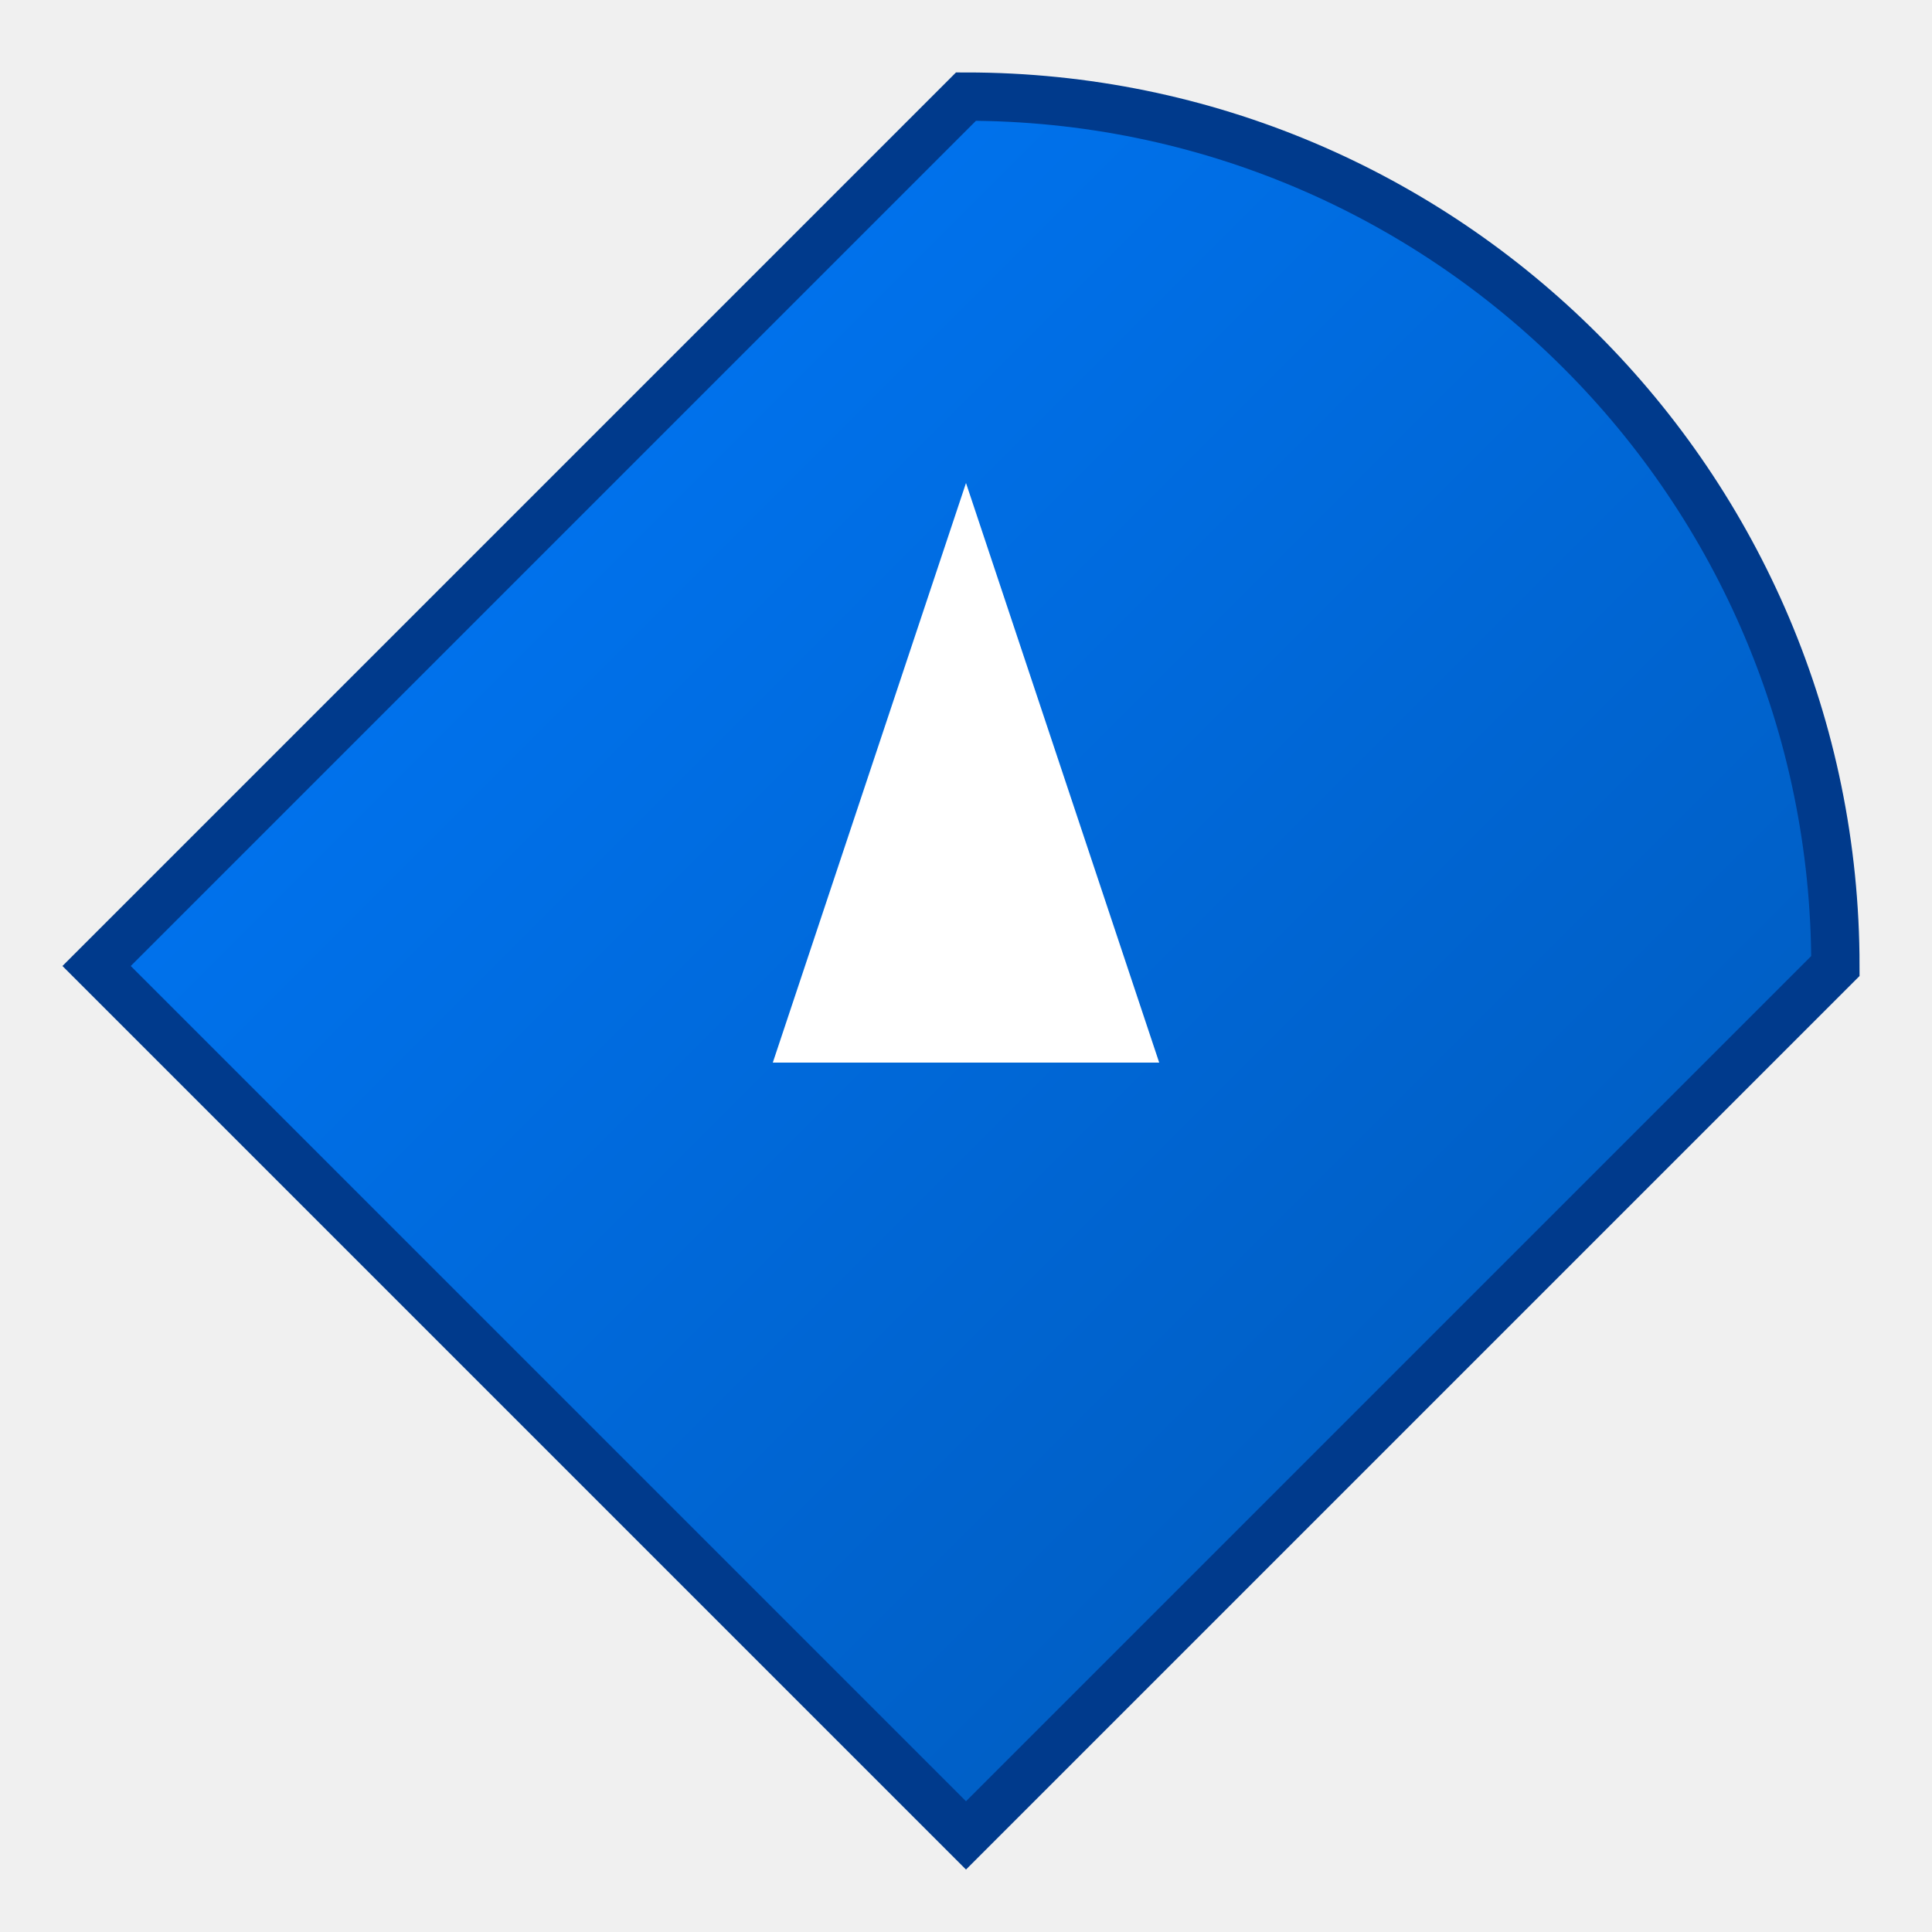
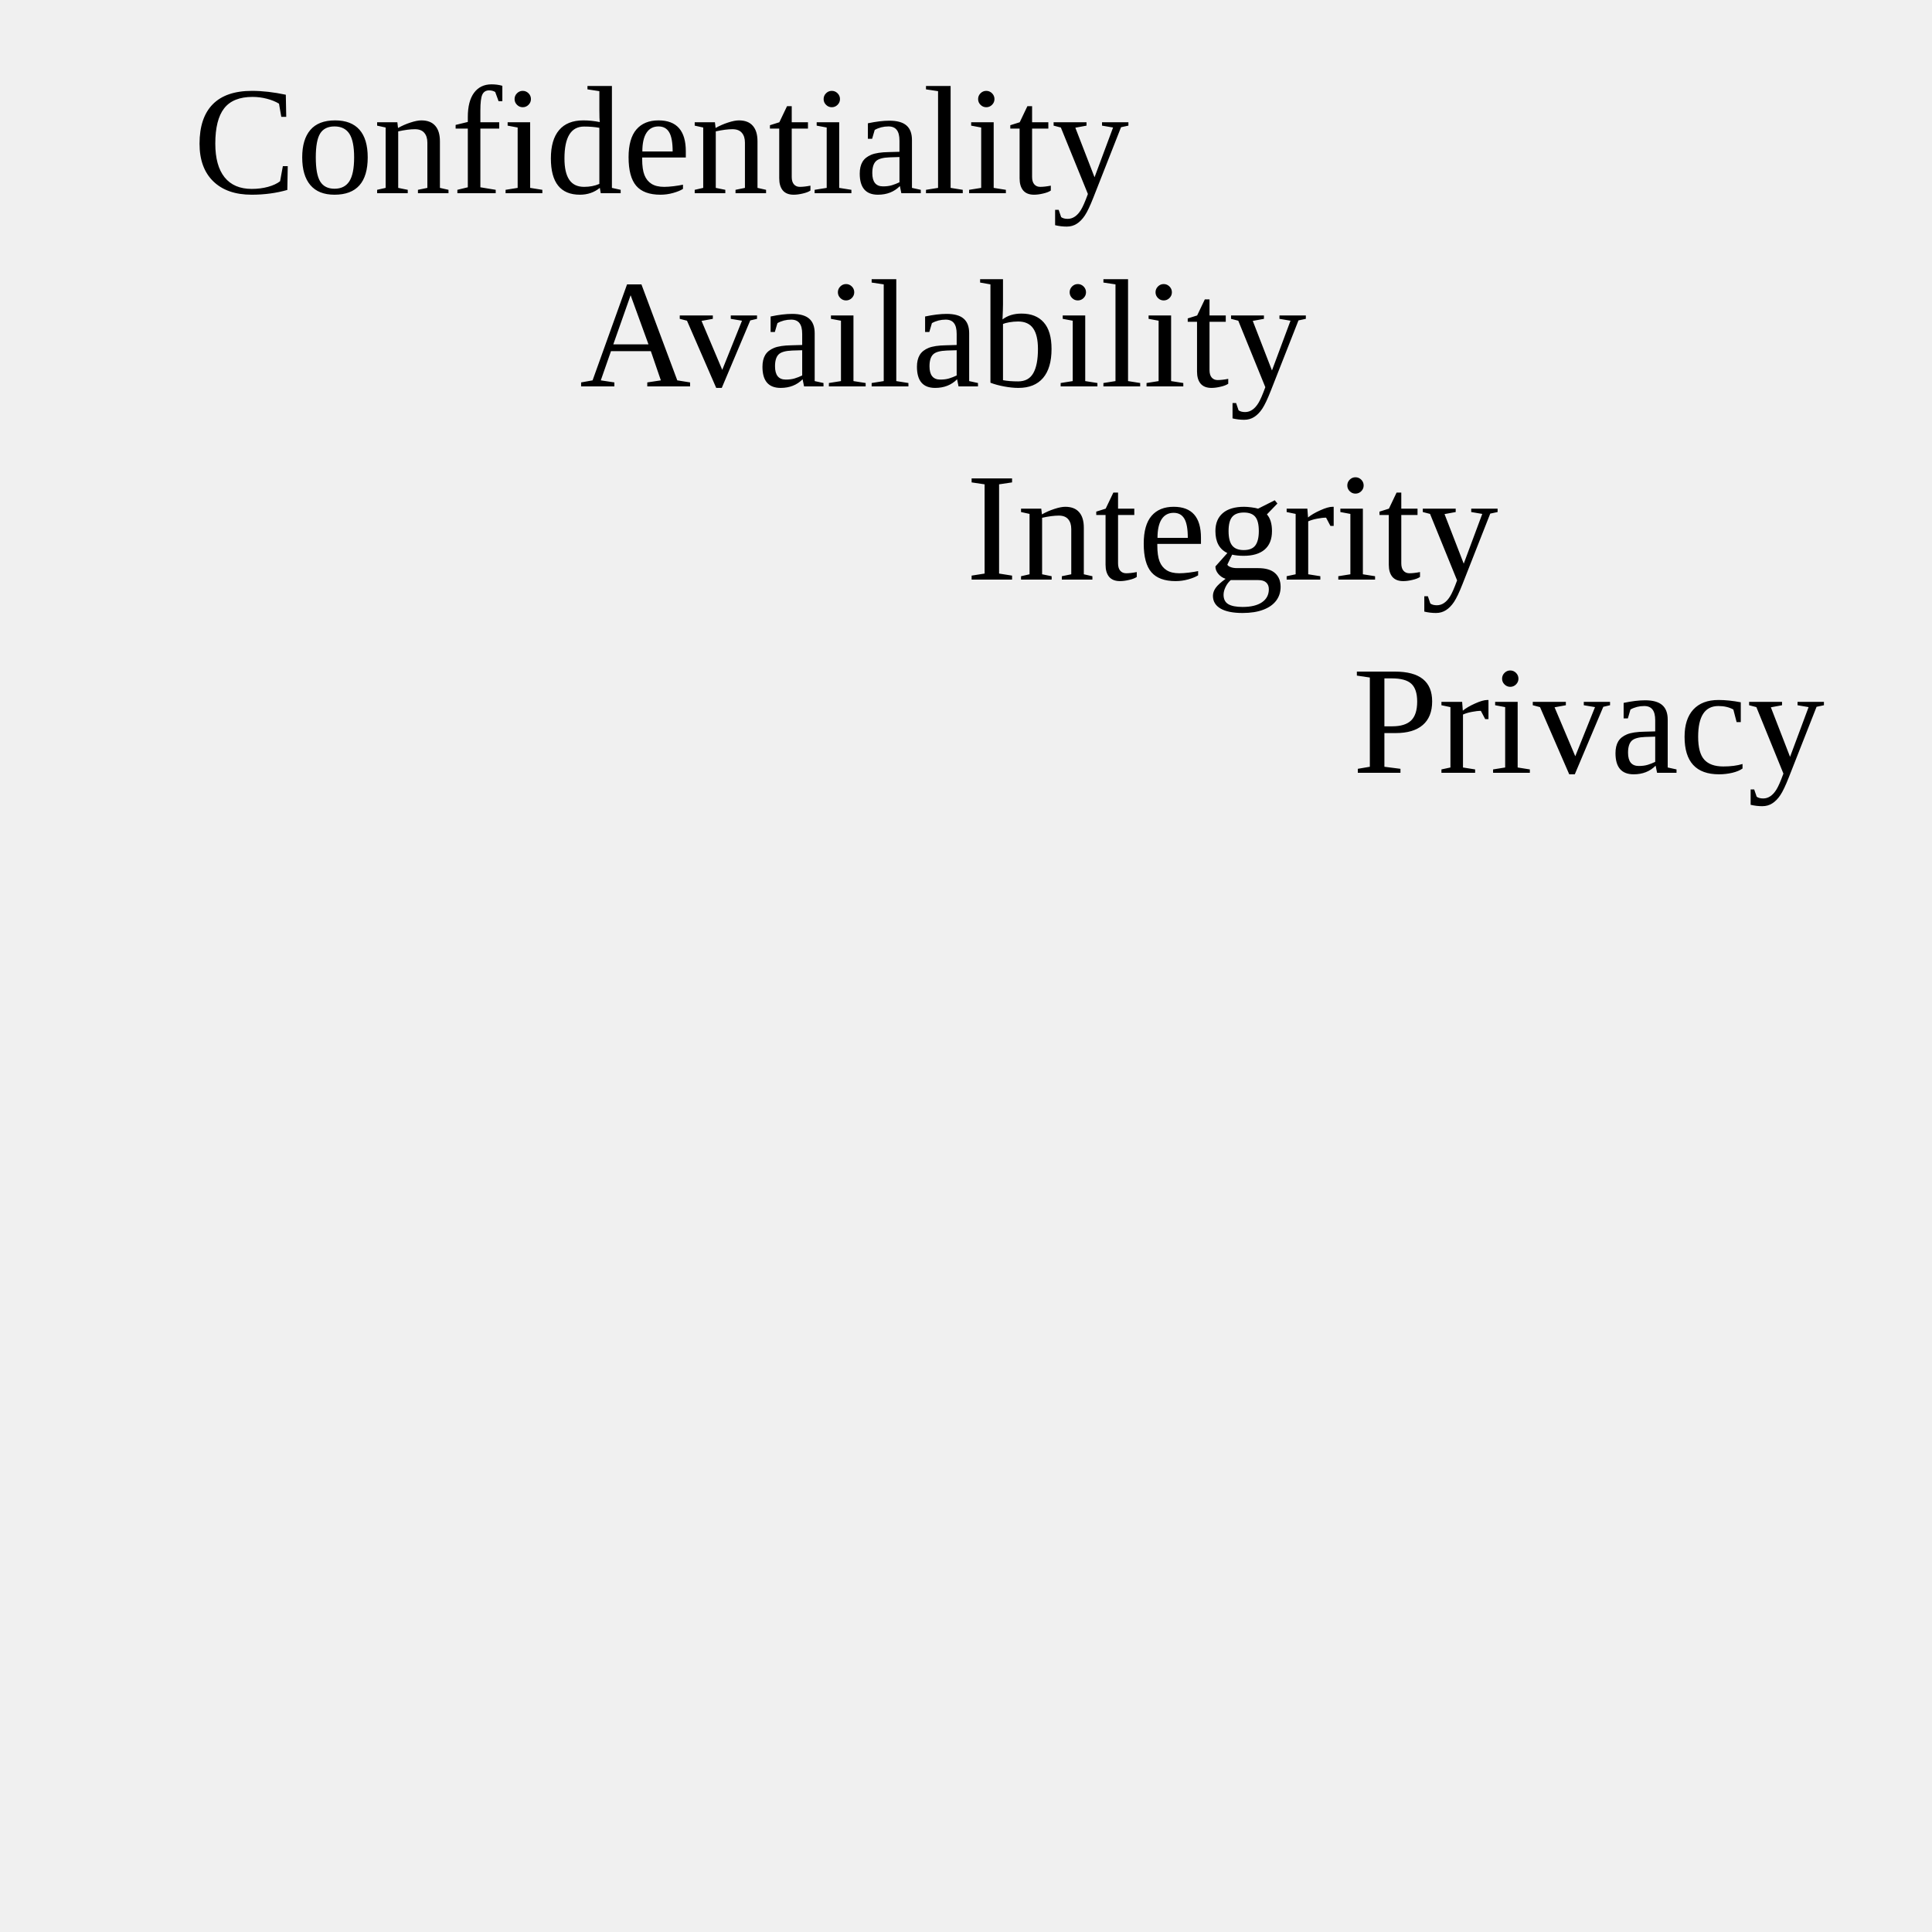
- <svg xmlns="http://www.w3.org/2000/svg" width="200" height="200">
-   <defs>
-     <linearGradient id="shieldGradient" x1="0%" y1="0%" x2="100%" y2="100%">
-       <stop offset="0%" stop-color="#007bff" />
-       <stop offset="100%" stop-color="#0056b3" />
-     </linearGradient>
-   </defs>
-   <path d="M100 10 A90 90 0 0 1 190 100 L100 190 L10 100 Z" fill="url(#shieldGradient)" stroke="#003a8c" stroke-width="5" />
-   <path d="M100 50 L80 110 L120 110 Z" fill="#fff" />
+ <svg xmlns="http://www.w3.org/2000/svg" width="500" height="500">
+   <style>
+ 		@keyframes fade-in-out {
+ 		0%, 100% { opacity: 0; }
+ 		50% { opacity: 1; }
+ 		}
+ 	</style>
+   <g>
+     <text x="50" y="50" font-size="40" fill="black" style="animation: fade-in-out 10s infinite; animation-delay: 0s;">Confidentiality </text>
+     <text x="150" y="100" font-size="40" fill="black" style="animation: fade-in-out 10s infinite; animation-delay: 1s;">Availability </text>
+     <text x="250" y="150" font-size="40" fill="black" style="animation: fade-in-out 10s infinite; animation-delay: 3s;">Integrity</text>
+     <text x="350" y="200" font-size="40" fill="black" style="animation: fade-in-out 10s infinite; animation-delay: 5s;">Privacy</text>
+   </g>
</svg>
